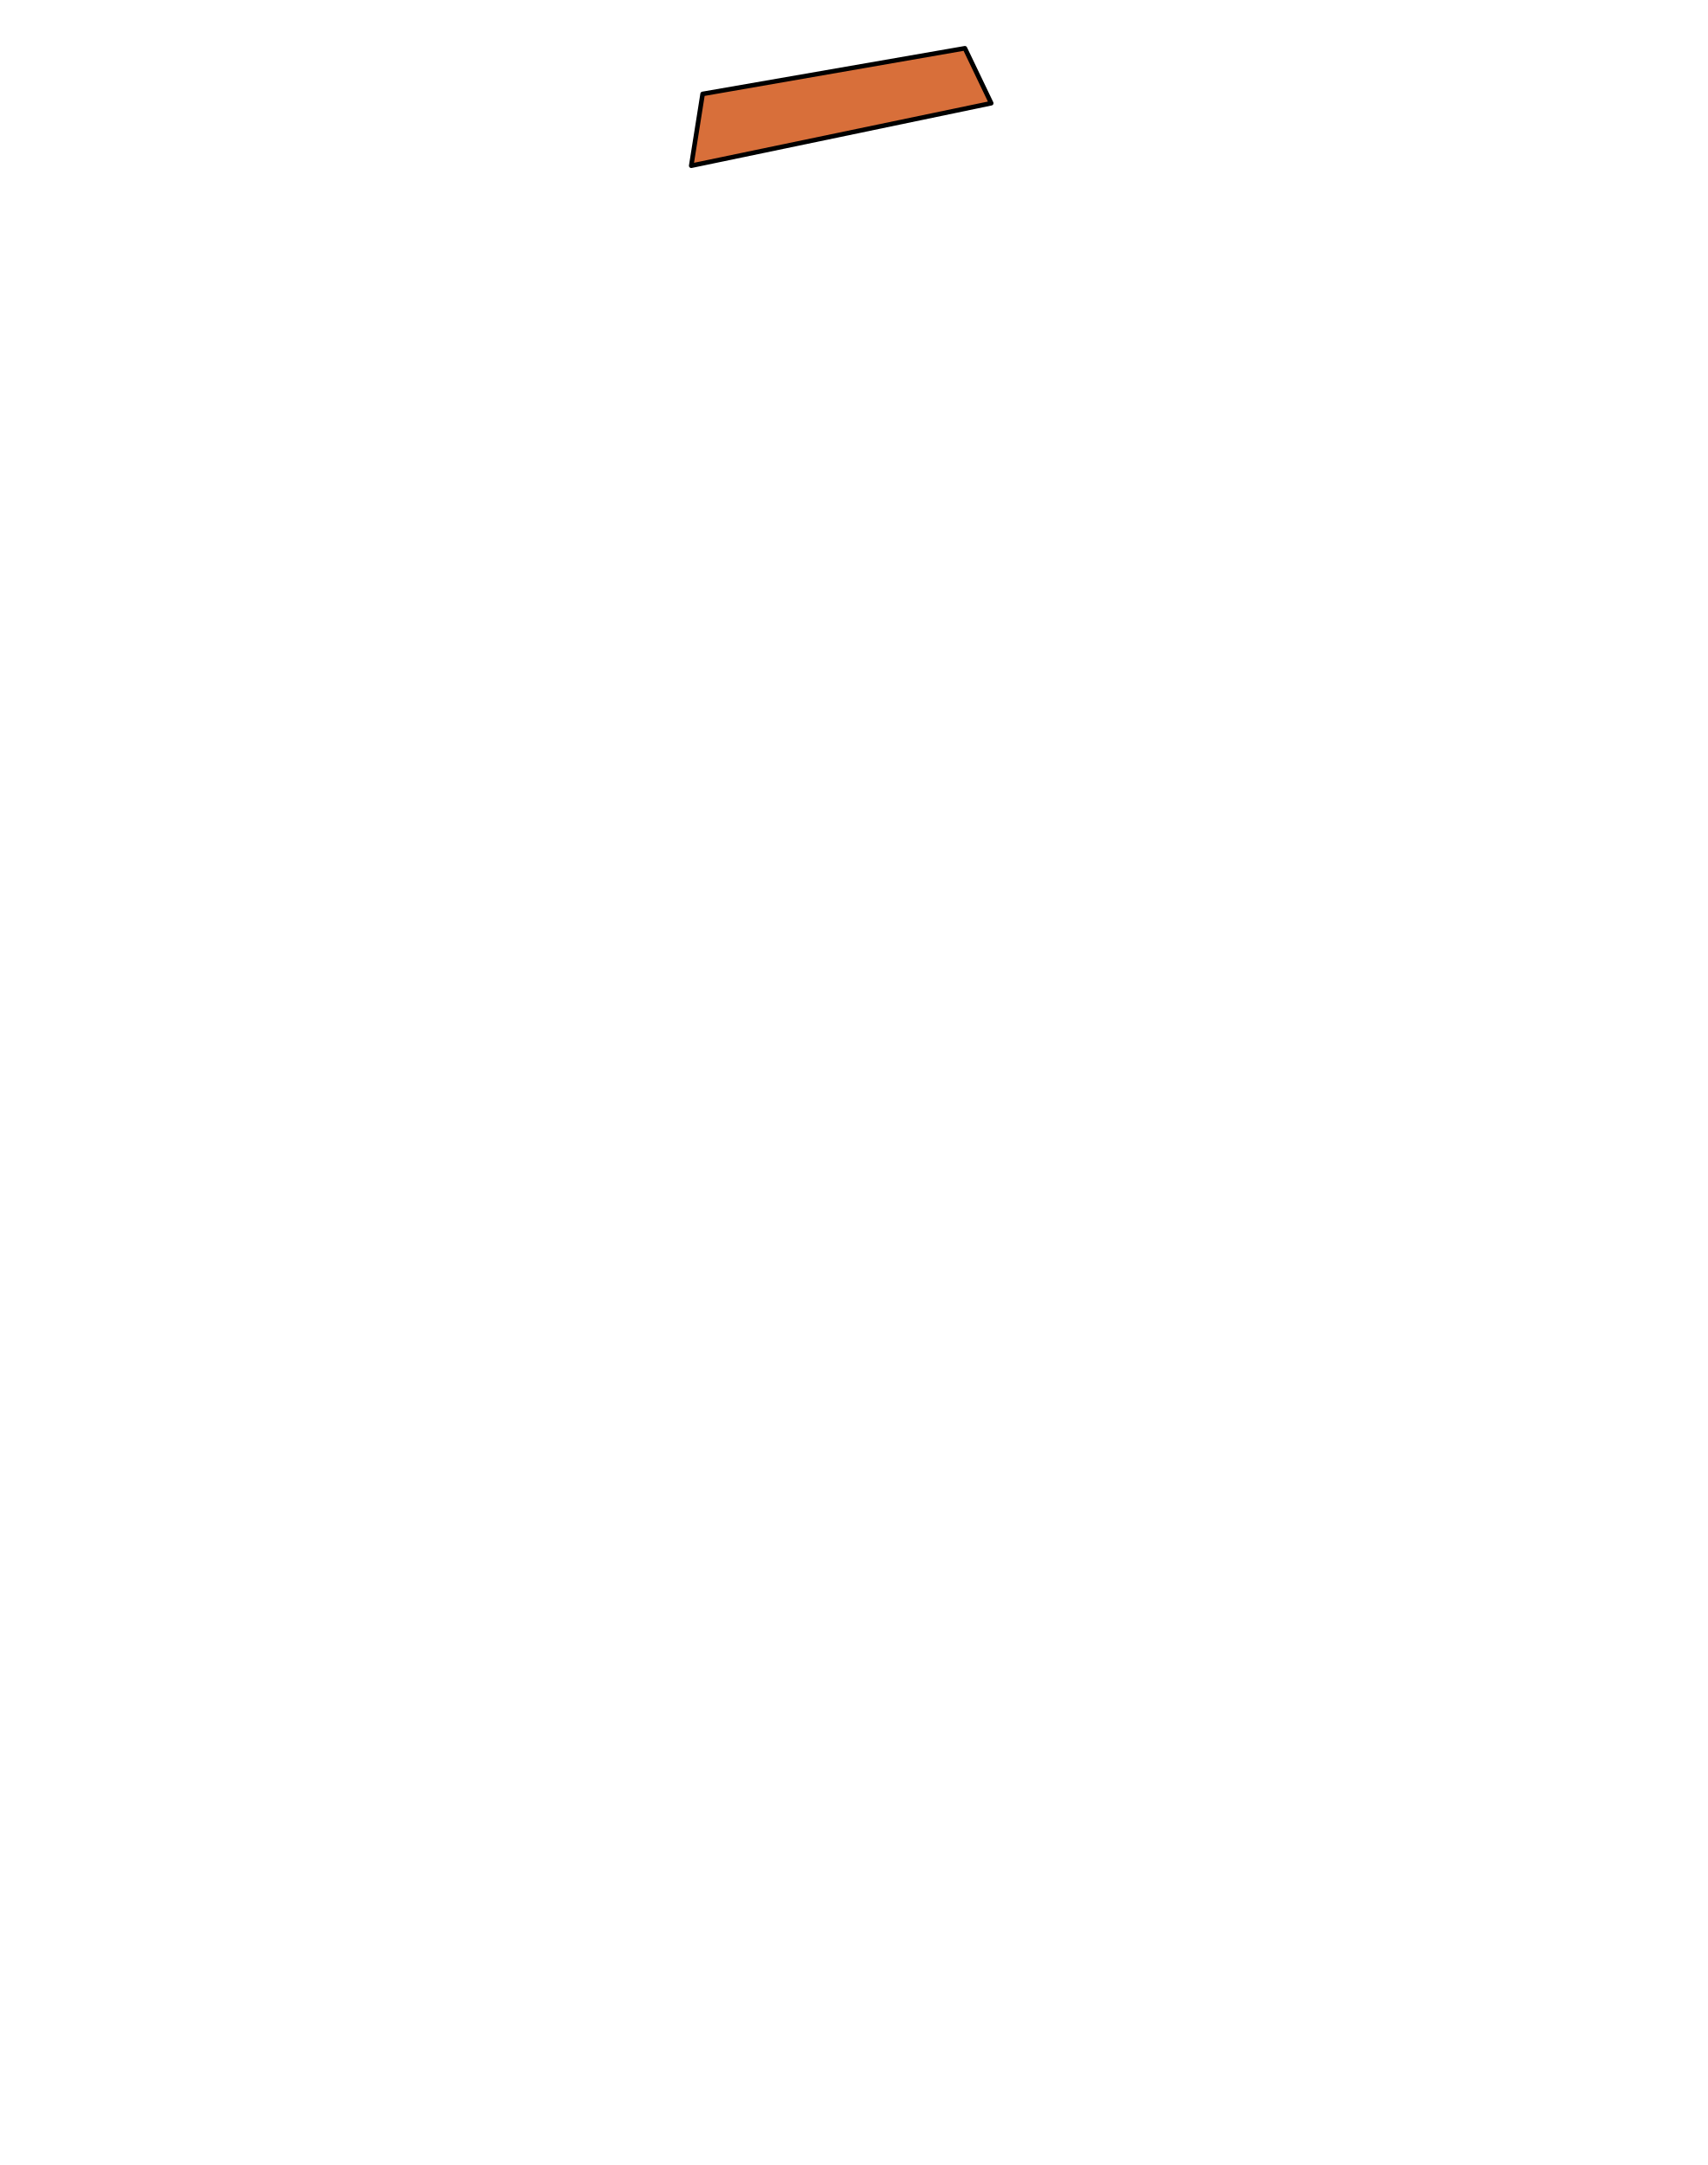
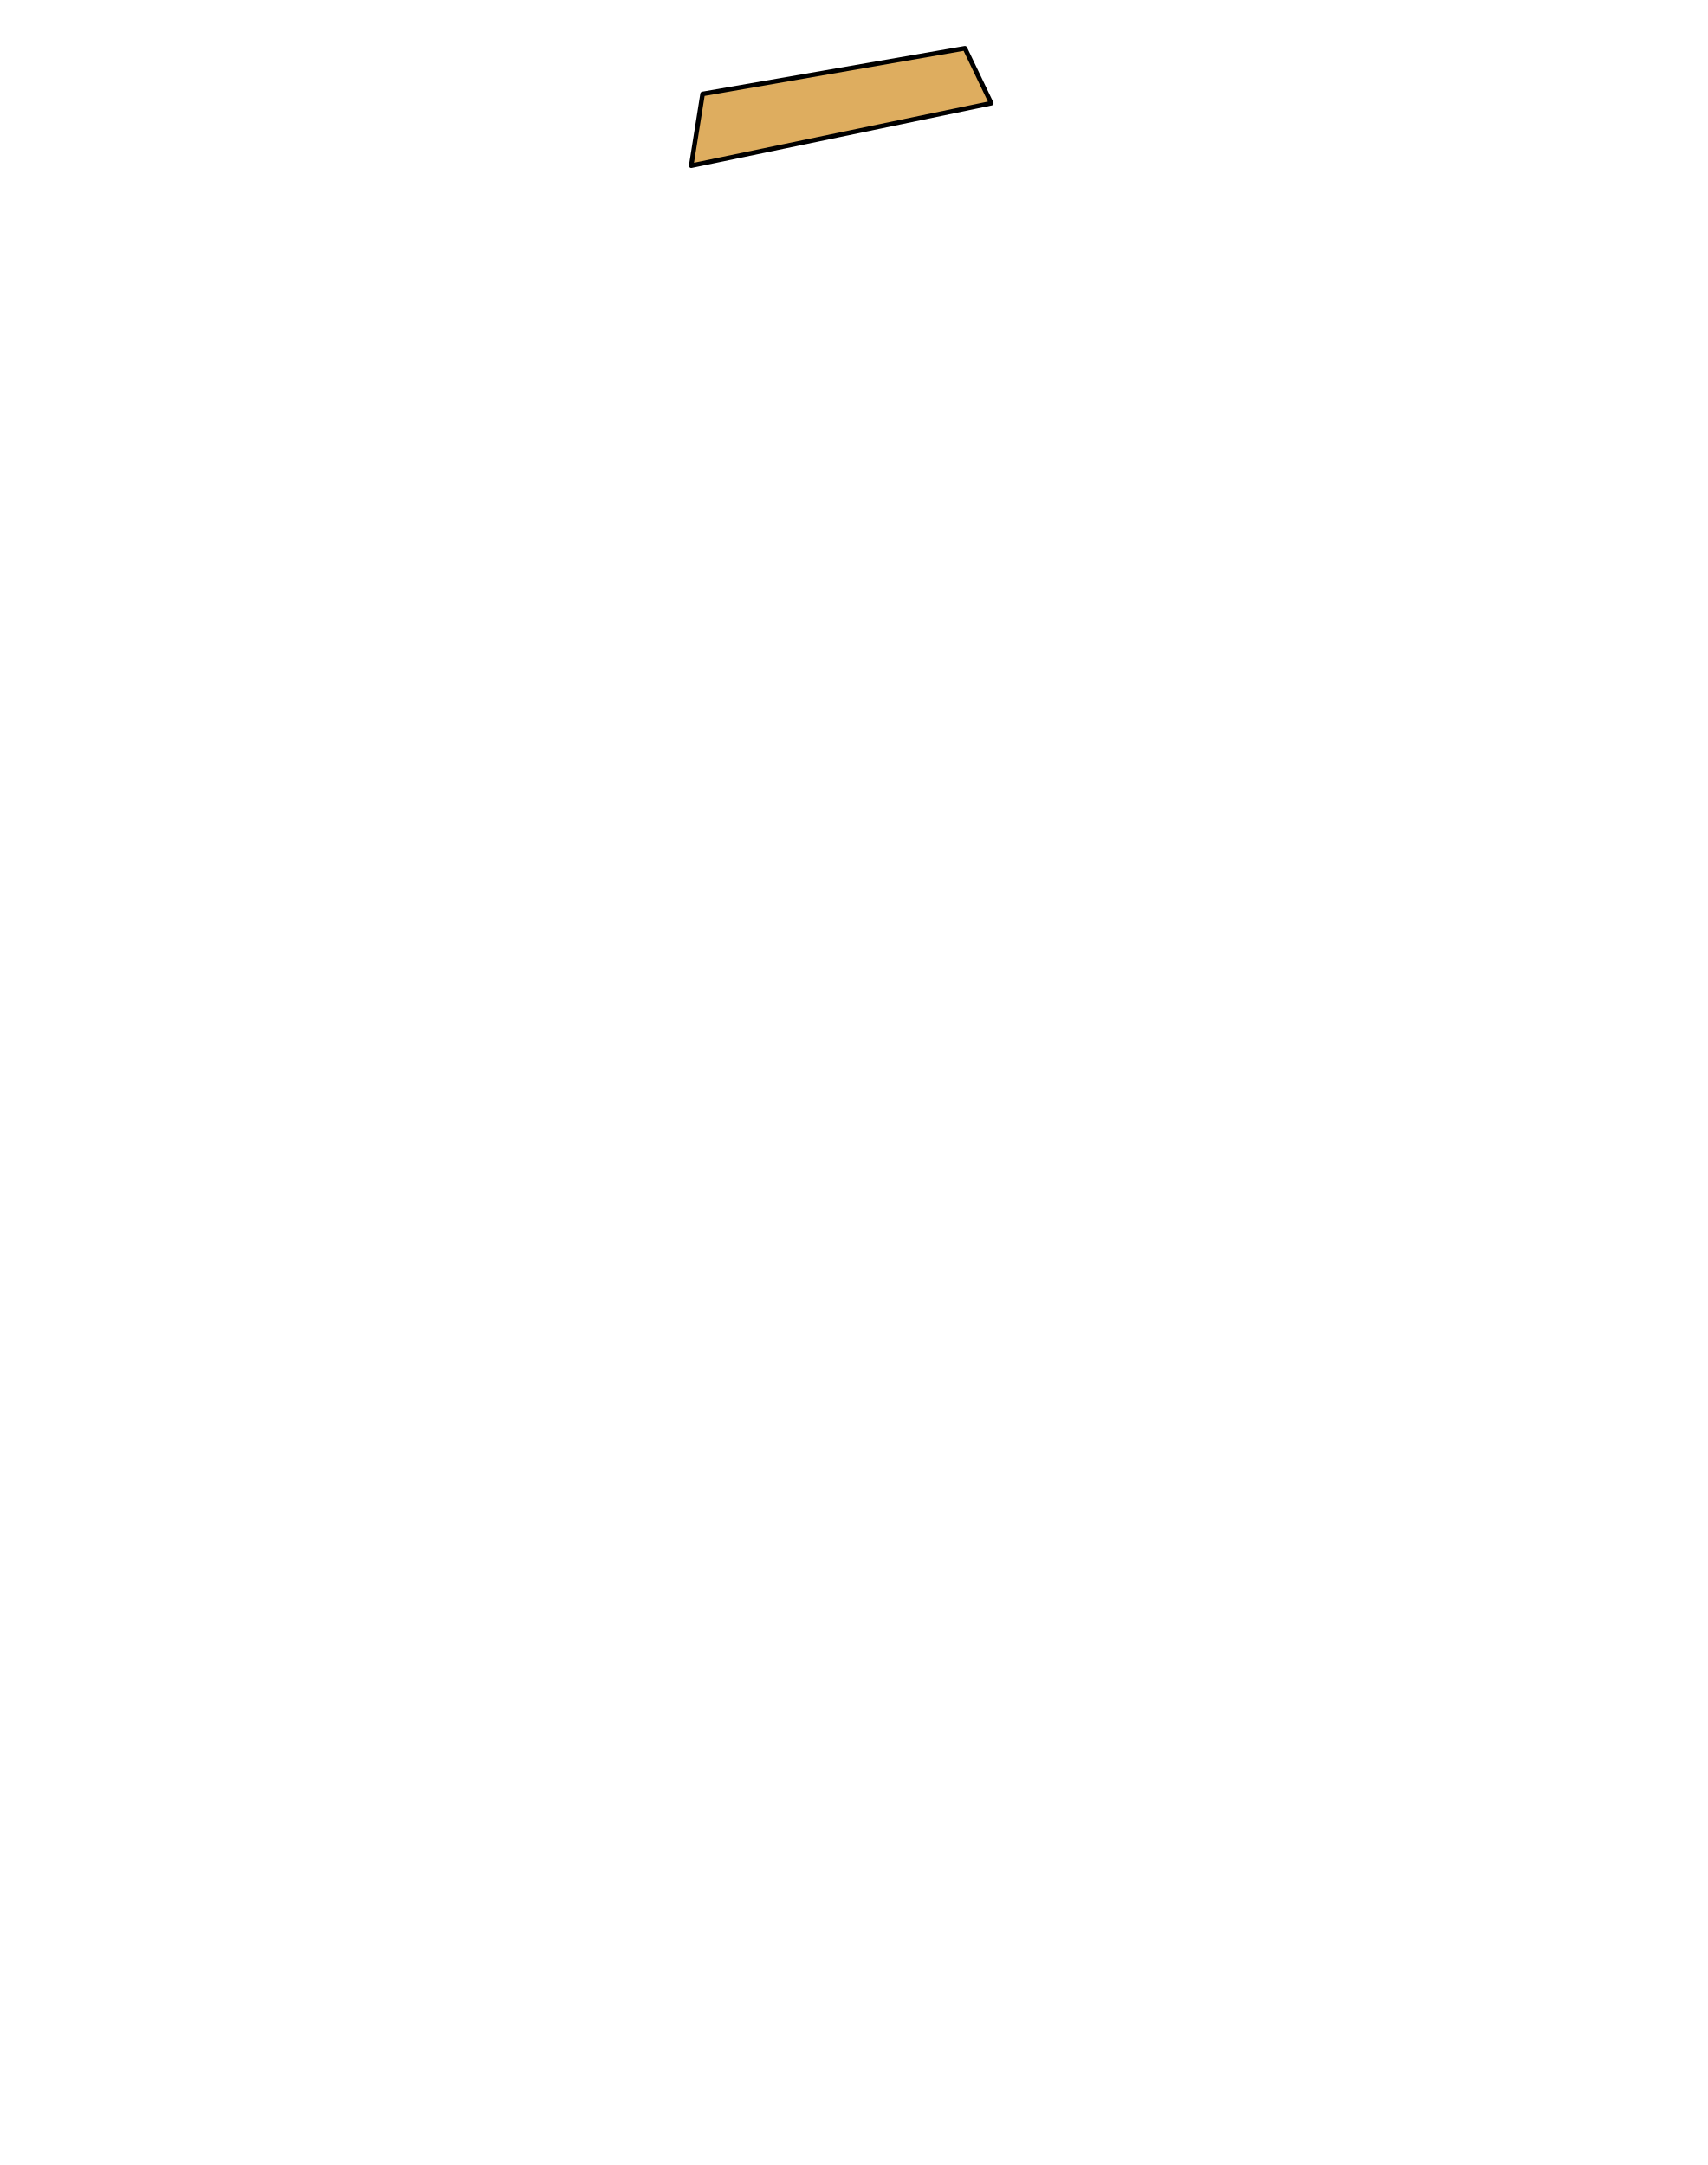
- <svg xmlns="http://www.w3.org/2000/svg" id="kerah_koko" data-name="kerah koko" viewBox="0 0 371.66 471.35">
+ <svg xmlns="http://www.w3.org/2000/svg" id="badan" viewBox="0 0 371.66 471.35">
  <defs>
-     <style>.cls-1{fill:#d86f3a;stroke:#000;stroke-linecap:round;stroke-linejoin:round;}</style>
+     <style>.cls-1{fill:#dead5f;stroke:#000;stroke-linecap:round;stroke-linejoin:round;}</style>
  </defs>
  <polygon class="cls-1" points="210.04 10.51 152.95 20.45 150.47 36.08 215.77 22.47 210.04 10.51" />
</svg>
